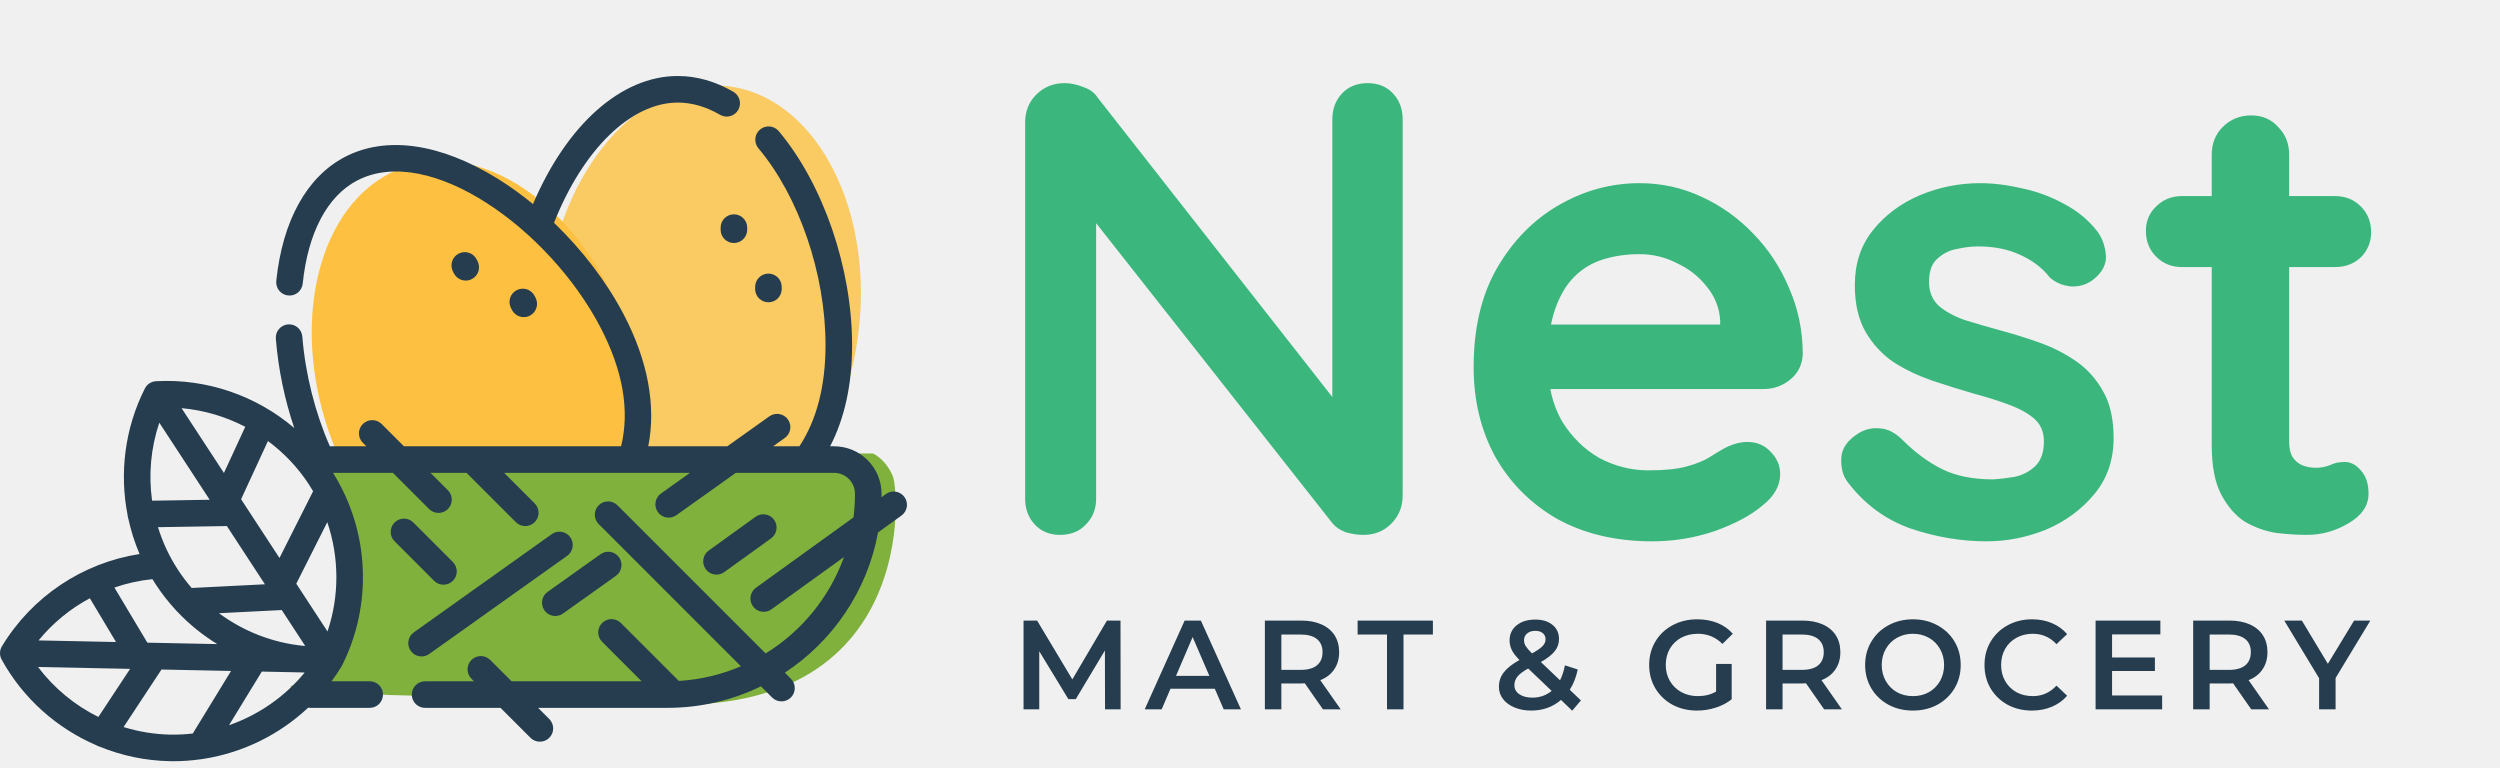
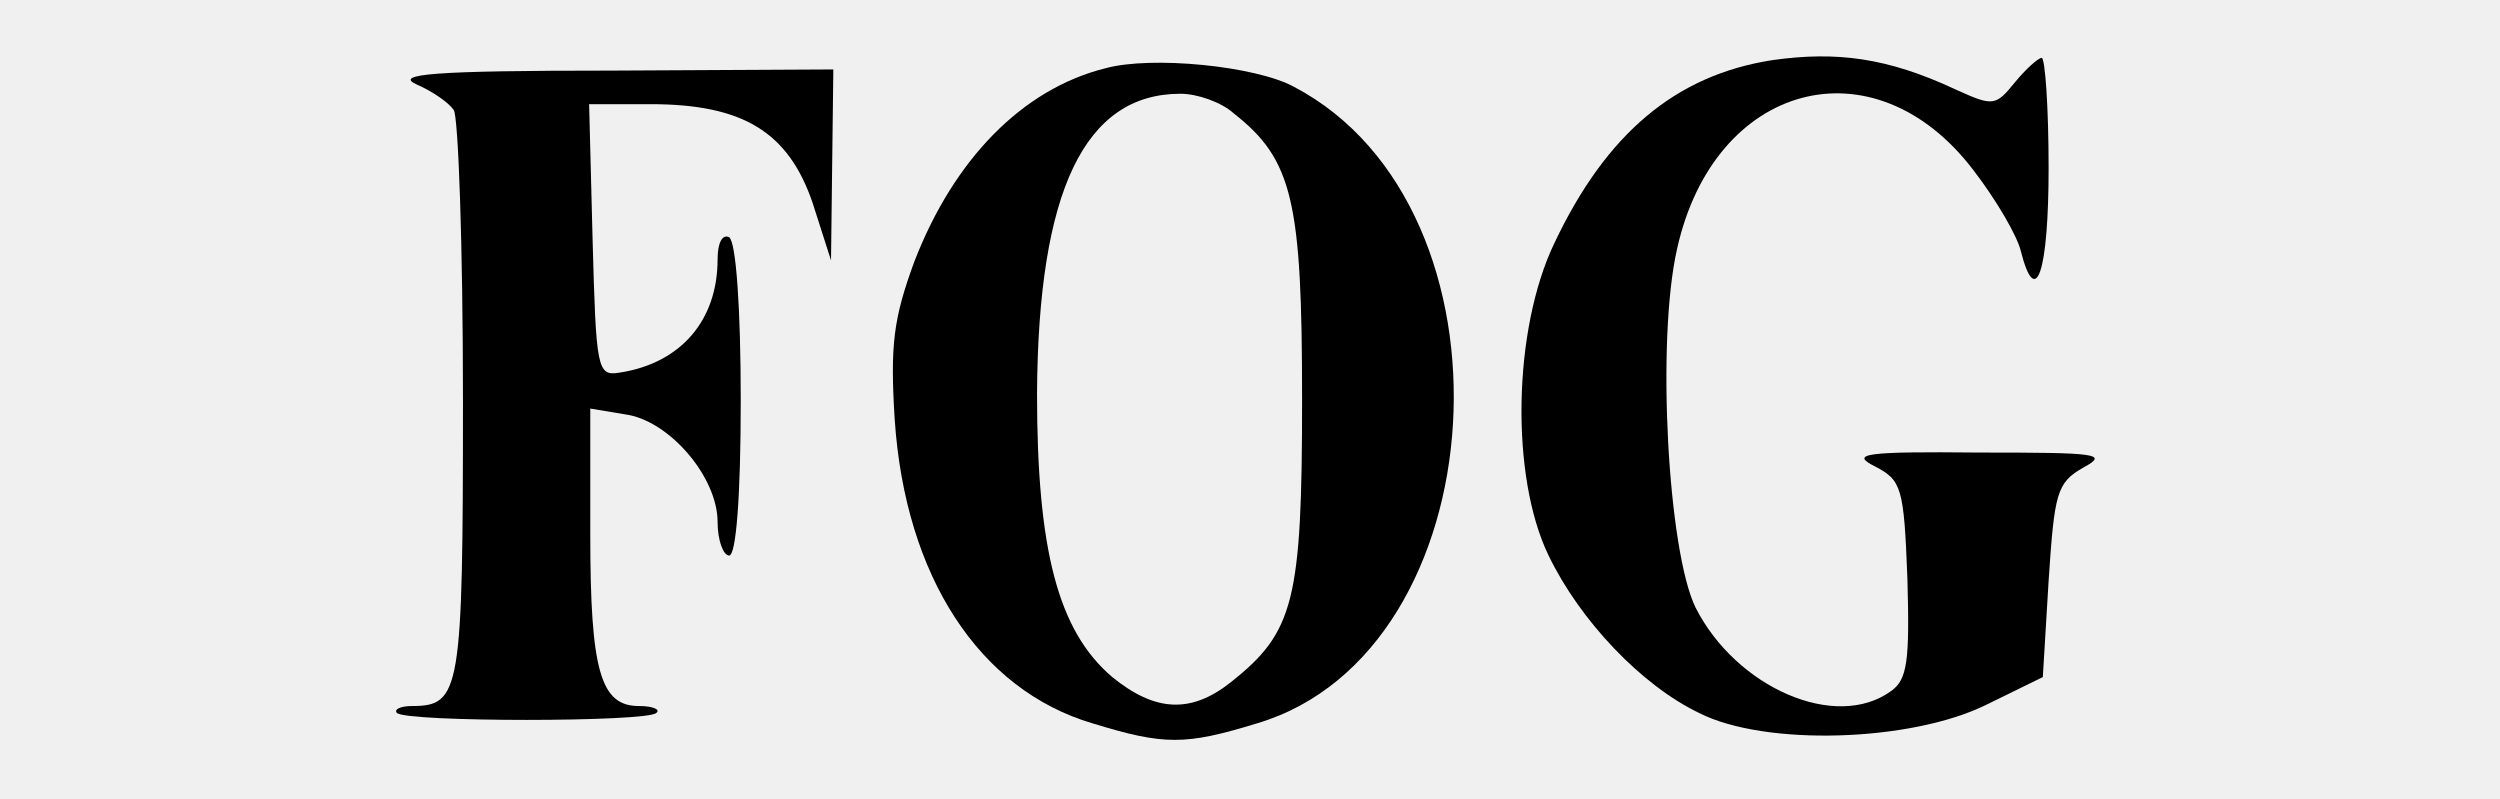
- <svg xmlns="http://www.w3.org/2000/svg" width="215" height="66" viewBox="0 0 215 66" fill="none">
-   <g clip-path="url(#clip0)">
-     <ellipse opacity="0.8" cx="60.443" cy="26.667" rx="13.519" ry="19.377" transform="rotate(5.91321 60.4431 26.6666)" fill="#FDC040" />
-     <ellipse cx="41.055" cy="32.706" rx="13.519" ry="19.377" transform="rotate(-18.8509 41.0546 32.7057)" fill="#FDC040" />
-     <path d="M27 39H75.071C75.455 39.167 76.337 39.8 76.797 41C77.373 42.5 79 64.5 51.5 60C29.862 60 24.813 59.333 25.005 59C29 58 29.5 54 30 51C30.5 48 27 39 27 39Z" fill="#81B13D" />
-     <path d="M63.117 18.432C62.486 18.432 61.974 18.944 61.974 19.575V19.757C61.974 20.389 62.486 20.9 63.117 20.9C63.748 20.9 64.26 20.389 64.26 19.757V19.575C64.26 18.944 63.748 18.432 63.117 18.432Z" fill="#253D4E" />
-     <path d="M66.085 23.53C65.454 23.53 64.942 24.041 64.942 24.672V24.855C64.942 25.486 65.454 25.997 66.085 25.997C66.716 25.997 67.227 25.486 67.227 24.855V24.672C67.227 24.041 66.716 23.53 66.085 23.53Z" fill="#253D4E" />
-     <path d="M41.067 22.457L40.982 22.295C40.69 21.735 40 21.518 39.441 21.811C38.881 22.103 38.665 22.793 38.957 23.352L39.041 23.514C39.245 23.905 39.643 24.128 40.055 24.128C40.233 24.128 40.414 24.087 40.583 23.998C41.142 23.706 41.359 23.016 41.067 22.457Z" fill="#253D4E" />
-     <path d="M46.057 25.602L45.972 25.44C45.68 24.88 44.99 24.663 44.431 24.956C43.871 25.248 43.655 25.938 43.947 26.497L44.031 26.659C44.235 27.05 44.633 27.273 45.045 27.273C45.223 27.273 45.404 27.232 45.573 27.143C46.132 26.851 46.349 26.161 46.057 25.602Z" fill="#253D4E" />
-     <path d="M38.947 48.334L35.549 44.935C35.103 44.489 34.379 44.489 33.933 44.935C33.487 45.381 33.487 46.105 33.933 46.551L37.331 49.95C37.555 50.173 37.847 50.284 38.139 50.284C38.432 50.284 38.724 50.173 38.947 49.95C39.394 49.503 39.394 48.78 38.947 48.334Z" fill="#253D4E" />
-     <path d="M49.045 46.205C48.68 45.691 47.966 45.57 47.452 45.936L35.591 54.381C35.077 54.746 34.957 55.46 35.323 55.974C35.546 56.287 35.898 56.454 36.255 56.454C36.484 56.454 36.715 56.385 36.916 56.242L48.777 47.798C49.291 47.432 49.411 46.719 49.045 46.205Z" fill="#253D4E" />
-     <path d="M53.239 47.928C52.873 47.414 52.16 47.294 51.645 47.66L47.092 50.901C46.578 51.267 46.458 51.981 46.824 52.495C47.047 52.808 47.399 52.975 47.756 52.975C47.985 52.975 48.217 52.906 48.418 52.763L52.97 49.521C53.484 49.156 53.604 48.442 53.239 47.928Z" fill="#253D4E" />
-     <path d="M77.784 42.744C77.415 42.232 76.701 42.116 76.189 42.485L75.808 42.76C75.81 42.662 75.812 42.564 75.812 42.466C75.812 41.376 75.388 40.35 74.616 39.575C73.844 38.805 72.818 38.381 71.728 38.381H71.39C72.644 35.958 73.28 33.041 73.28 29.673C73.28 23.068 70.805 15.848 66.973 11.28C66.567 10.797 65.847 10.734 65.363 11.139C64.88 11.545 64.817 12.266 65.222 12.749C68.729 16.93 70.995 23.573 70.995 29.673C70.995 33.188 70.24 36.114 68.749 38.381H66.487L67.492 37.666C68.007 37.3 68.126 36.586 67.76 36.072C67.395 35.558 66.682 35.438 66.167 35.804L62.547 38.381H55.751C56.436 34.912 55.722 31.036 53.653 27.071C52.171 24.234 50.067 21.488 47.646 19.162C50.139 12.856 54.265 8.822 58.286 8.822C59.5 8.822 60.724 9.175 61.922 9.872C62.468 10.189 63.167 10.004 63.484 9.458C63.801 8.913 63.616 8.213 63.071 7.896C61.519 6.994 59.909 6.536 58.286 6.536C53.422 6.536 48.745 10.716 45.837 17.552C44.846 16.737 43.82 15.995 42.774 15.35C37.852 12.31 33.191 11.654 29.65 13.502C26.385 15.209 24.293 18.993 23.76 24.158C23.695 24.786 24.151 25.347 24.779 25.412C25.408 25.478 25.968 25.02 26.033 24.393C26.484 20.016 28.145 16.867 30.708 15.528C36.949 12.27 47.255 19.757 51.627 28.129C53.571 31.853 54.169 35.297 53.413 38.381H40.602C40.599 38.381 40.596 38.381 40.593 38.381H34.738L32.82 36.464C32.374 36.018 31.65 36.018 31.204 36.464C30.758 36.91 30.758 37.633 31.204 38.08L31.506 38.381H28.369C27.096 35.489 26.259 32.167 26 28.945C25.95 28.316 25.399 27.846 24.77 27.898C24.141 27.948 23.672 28.499 23.722 29.128C23.933 31.747 24.474 34.352 25.308 36.811C22.051 34.036 17.798 32.545 13.418 32.783C13.01 32.805 12.645 33.044 12.46 33.408C10.742 36.811 10.259 40.651 10.972 44.288C10.978 44.398 11 44.504 11.036 44.603C11.26 45.641 11.583 46.66 12.002 47.646C7.111 48.405 2.769 51.287 0.165 55.581C-0.046 55.931 -0.055 56.367 0.142 56.725C1.983 60.066 4.885 62.633 8.294 64.096C8.385 64.149 8.48 64.19 8.578 64.216C10.461 64.983 12.491 65.417 14.579 65.46C14.693 65.463 14.807 65.464 14.921 65.464C15.733 65.464 16.539 65.402 17.332 65.287C17.407 65.282 17.481 65.273 17.553 65.254C20.911 64.72 24.033 63.178 26.498 60.861C26.554 60.869 26.611 60.875 26.669 60.875H31.796C32.427 60.875 32.938 60.364 32.938 59.732C32.938 59.101 32.427 58.59 31.796 58.59H28.515C28.815 58.183 29.099 57.763 29.364 57.326C29.372 57.313 29.378 57.299 29.386 57.285C29.393 57.273 29.401 57.262 29.407 57.249C32.069 51.977 31.767 45.653 28.64 40.666H33.791L36.902 43.777C37.125 44 37.417 44.111 37.71 44.111C38.002 44.111 38.294 44 38.518 43.777C38.964 43.331 38.964 42.607 38.518 42.161L37.023 40.666H40.124L44.366 44.908C44.589 45.131 44.882 45.243 45.174 45.243C45.466 45.243 45.759 45.131 45.982 44.908C46.428 44.462 46.428 43.738 45.982 43.292L43.356 40.666H54.271C54.272 40.666 54.273 40.667 54.275 40.667C54.276 40.667 54.277 40.666 54.278 40.666H59.338L56.843 42.442C56.329 42.808 56.209 43.522 56.575 44.036C56.798 44.349 57.15 44.516 57.507 44.516C57.736 44.516 57.968 44.447 58.169 44.304L63.278 40.666H69.345C69.345 40.666 69.346 40.666 69.347 40.666C69.348 40.666 69.348 40.666 69.349 40.666H71.729C72.209 40.666 72.662 40.853 73.001 41.191C73.341 41.532 73.528 41.985 73.528 42.465C73.528 43.153 73.484 43.831 73.4 44.496L65.011 50.546C64.499 50.915 64.383 51.629 64.752 52.141C64.976 52.451 65.325 52.615 65.68 52.615C65.912 52.615 66.145 52.545 66.347 52.4L72.584 47.903C71.338 51.37 68.936 54.29 65.845 56.197L53.103 43.455C52.657 43.009 51.934 43.009 51.487 43.455C51.041 43.902 51.041 44.625 51.487 45.071L63.717 57.301C62.061 58.009 60.264 58.446 58.38 58.559L53.398 53.578C52.952 53.132 52.229 53.132 51.783 53.578C51.336 54.024 51.336 54.748 51.783 55.194L55.178 58.589H43.993L42.159 56.756C41.713 56.31 40.99 56.31 40.544 56.756C40.097 57.203 40.097 57.926 40.544 58.372L40.761 58.589H36.556C35.925 58.589 35.414 59.101 35.414 59.732C35.414 60.363 35.925 60.875 36.556 60.875H43.045L45.622 63.452C45.845 63.675 46.138 63.786 46.43 63.786C46.722 63.786 47.015 63.675 47.238 63.452C47.684 63.005 47.684 62.282 47.238 61.836L46.277 60.875H57.401C60.282 60.875 63.01 60.209 65.44 59.025L66.4 59.984C66.623 60.208 66.916 60.319 67.208 60.319C67.5 60.319 67.793 60.208 68.016 59.984C68.462 59.538 68.462 58.815 68.016 58.368L67.499 57.851C71.618 55.139 74.589 50.82 75.511 45.792L77.526 44.339C78.037 43.97 78.153 43.256 77.784 42.744ZM26.56 41.651C26.688 41.847 26.809 42.047 26.927 42.248L24.035 47.986L20.733 42.933L23.044 37.928C24.409 38.939 25.606 40.192 26.56 41.651ZM22.784 50.249L16.485 50.566C16.06 50.076 15.665 49.556 15.306 49.006C14.554 47.856 13.981 46.62 13.586 45.337L19.511 45.241L22.784 50.249ZM21.091 36.706L19.258 40.676L15.614 35.101C17.541 35.272 19.401 35.825 21.091 36.706ZM13.7 36.35L18.033 42.979L13.079 43.06C12.765 40.823 12.969 38.522 13.7 36.35ZM13.11 49.807C13.202 49.958 13.296 50.108 13.393 50.256C13.9 51.033 14.468 51.758 15.086 52.43C15.131 52.489 15.182 52.543 15.237 52.592C16.263 53.679 17.424 54.619 18.684 55.392L12.673 55.269L9.839 50.528C10.888 50.166 11.985 49.922 13.11 49.807ZM7.727 51.449L9.977 55.213L3.316 55.076C4.543 53.577 6.045 52.348 7.727 51.449ZM8.46 61.66C6.436 60.656 4.651 59.19 3.27 57.361L11.188 57.523L8.46 61.66ZM16.579 63.082C15.935 63.156 15.283 63.189 14.625 63.176C13.252 63.147 11.908 62.923 10.627 62.525L13.889 57.579L19.87 57.702L16.579 63.082ZM19.694 62.368L22.516 57.756L25.985 57.828C26.056 57.834 26.127 57.839 26.199 57.845C24.48 59.932 22.218 61.491 19.694 62.368ZM26.118 55.545C23.467 55.285 20.947 54.302 18.83 52.736L24.231 52.464L26.246 55.548L26.118 55.545ZM28.166 54.307L25.48 50.197L28.146 44.907C29.177 47.936 29.195 51.25 28.166 54.307Z" fill="#253D4E" />
-     <path d="M66.571 44.703C66.202 44.191 65.488 44.075 64.976 44.444L60.95 47.347C60.438 47.717 60.322 48.431 60.691 48.943C60.915 49.252 61.264 49.417 61.619 49.417C61.851 49.417 62.084 49.347 62.286 49.201L66.313 46.298C66.825 45.929 66.94 45.215 66.571 44.703Z" fill="#253D4E" />
+ <svg xmlns="http://www.w3.org/2000/svg" version="1.0" width="216pt" height="69pt" viewBox="0 0 216 69" preserveAspectRatio="xMidYMid meet">
+   <g transform="translate(0,69) scale(0.1,-0.1)" fill="#000000" stroke="none">
+     <path d="M1531 638 c-83 -13 -143 -63 -188 -158 -36 -75 -38 -202 -5 -270 27 -56 80 -112 130 -136 57 -29 183 -25 248 7 l49 24 5 83 c5 76 7 85 30 98 22 12 13 13 -90 13 -99 1 -112 -1 -90 -12 23 -12 25 -18 28 -97 2 -71 0 -87 -14 -97 -48 -35 -134 3 -169 72 -24 49 -34 231 -16 310 32 144 170 181 256 68 20 -26 38 -57 41 -70 13 -51 24 -18 24 72 0 52 -3 95 -6 95 -3 0 -14 -10 -23 -21 -17 -21 -19 -21 -52 -6 -58 27 -102 33 -158 25z" />
+     <path d="M955 631 c-72 -18 -131 -79 -165 -167 -18 -49 -21 -72 -17 -136 9 -136 73 -234 171 -263 62 -19 80 -19 142 0 209 62 232 445 32 550 -33 18 -123 27 -163 16z m111 -39 c51 -40 59 -76 59 -247 0 -174 -7 -201 -61 -244 -35 -28 -66 -26 -103 4 -47 40 -65 110 -65 245 1 175 41 259 124 259 14 0 35 -7 46 -17z" />
+     <path d="M360 617 c14 -6 28 -16 32 -22 4 -5 8 -118 8 -251 0 -251 -2 -264 -44 -264 -10 0 -16 -3 -13 -6 8 -8 216 -8 224 0 4 3 -3 6 -15 6 -33 0 -42 30 -42 148 l0 109 30 -5 c38 -5 80 -54 80 -93 0 -16 5 -29 10 -29 6 0 10 51 10 134 0 79 -4 137 -10 141 -6 3 -10 -5 -10 -19 0 -53 -32 -90 -85 -98 -19 -3 -20 3 -23 115 l-3 117 53 0 c80 0 119 -24 140 -85 l16 -50 1 83 1 82 -192 -1 c-154 0 -188 -3 -168 -12z" />
  </g>
-   <path d="M95.033 61L95.022 55.942L92.515 60.128H91.883L89.376 56.008V61H88.025V53.37H89.191L92.221 58.428L95.197 53.37H96.363L96.374 61H95.033ZM104.474 59.234H100.659L99.906 61H98.446L101.879 53.37H103.275L106.719 61H105.237L104.474 59.234ZM104.005 58.122L102.566 54.787L101.138 58.122H104.005ZM113.772 61L112.213 58.766C112.147 58.773 112.049 58.776 111.919 58.776H110.196V61H108.779V53.37H111.919C112.58 53.37 113.154 53.479 113.641 53.697C114.135 53.915 114.513 54.227 114.774 54.634C115.036 55.041 115.167 55.525 115.167 56.084C115.167 56.658 115.025 57.152 114.742 57.566C114.465 57.981 114.066 58.289 113.543 58.493L115.298 61H113.772ZM113.739 56.084C113.739 55.597 113.579 55.223 113.259 54.961C112.939 54.7 112.471 54.569 111.853 54.569H110.196V57.61H111.853C112.471 57.61 112.939 57.479 113.259 57.218C113.579 56.949 113.739 56.571 113.739 56.084ZM119.283 54.569H116.755V53.37H123.229V54.569H120.7V61H119.283V54.569ZM135.208 61.12L134.248 60.193C133.536 60.804 132.682 61.109 131.687 61.109C131.156 61.109 130.68 61.022 130.259 60.847C129.837 60.673 129.507 60.433 129.267 60.128C129.027 59.816 128.907 59.463 128.907 59.071C128.907 58.598 129.045 58.184 129.322 57.828C129.598 57.465 130.048 57.109 130.673 56.76C130.368 56.455 130.15 56.171 130.019 55.91C129.888 55.641 129.823 55.365 129.823 55.081C129.823 54.544 130.023 54.111 130.422 53.784C130.829 53.45 131.367 53.283 132.036 53.283C132.653 53.283 133.147 53.435 133.518 53.741C133.889 54.038 134.074 54.446 134.074 54.961C134.074 55.354 133.95 55.703 133.703 56.008C133.464 56.313 133.068 56.622 132.515 56.934L134.161 58.504C134.343 58.148 134.485 57.719 134.586 57.218L135.687 57.577C135.542 58.253 135.313 58.834 135 59.321L135.96 60.237L135.208 61.12ZM132.036 54.253C131.738 54.253 131.502 54.329 131.327 54.482C131.153 54.627 131.066 54.82 131.066 55.059C131.066 55.234 131.113 55.401 131.207 55.561C131.302 55.714 131.483 55.924 131.752 56.193C132.188 55.953 132.49 55.746 132.657 55.572C132.831 55.39 132.919 55.194 132.919 54.983C132.919 54.758 132.839 54.58 132.679 54.449C132.526 54.318 132.312 54.253 132.036 54.253ZM131.785 59.997C132.417 59.997 132.969 59.805 133.442 59.419L131.425 57.49C130.989 57.73 130.68 57.962 130.499 58.188C130.324 58.406 130.237 58.653 130.237 58.929C130.237 59.249 130.379 59.507 130.662 59.703C130.946 59.899 131.32 59.997 131.785 59.997ZM147.584 57.098H148.924V60.139C148.532 60.451 148.074 60.691 147.551 60.858C147.028 61.025 146.49 61.109 145.938 61.109C145.16 61.109 144.459 60.942 143.834 60.608C143.209 60.266 142.719 59.797 142.363 59.202C142.006 58.606 141.828 57.934 141.828 57.185C141.828 56.437 142.006 55.764 142.363 55.169C142.719 54.573 143.209 54.108 143.834 53.773C144.466 53.432 145.175 53.261 145.96 53.261C146.599 53.261 147.18 53.366 147.704 53.577C148.227 53.788 148.666 54.097 149.022 54.504L148.129 55.376C147.547 54.794 146.846 54.504 146.025 54.504C145.487 54.504 145.008 54.616 144.586 54.842C144.172 55.067 143.845 55.383 143.605 55.79C143.373 56.197 143.256 56.662 143.256 57.185C143.256 57.694 143.373 58.151 143.605 58.558C143.845 58.965 144.172 59.285 144.586 59.518C145.008 59.75 145.484 59.866 146.014 59.866C146.61 59.866 147.133 59.736 147.584 59.474V57.098ZM156.875 61L155.317 58.766C155.251 58.773 155.153 58.776 155.022 58.776H153.3V61H151.883V53.37H155.022C155.684 53.37 156.258 53.479 156.745 53.697C157.239 53.915 157.617 54.227 157.878 54.634C158.14 55.041 158.271 55.525 158.271 56.084C158.271 56.658 158.129 57.152 157.846 57.566C157.569 57.981 157.17 58.289 156.647 58.493L158.401 61H156.875ZM156.843 56.084C156.843 55.597 156.683 55.223 156.363 54.961C156.043 54.7 155.575 54.569 154.957 54.569H153.3V57.61H154.957C155.575 57.61 156.043 57.479 156.363 57.218C156.683 56.949 156.843 56.571 156.843 56.084ZM164.51 61.109C163.733 61.109 163.032 60.942 162.407 60.608C161.782 60.266 161.291 59.797 160.935 59.202C160.579 58.598 160.401 57.926 160.401 57.185C160.401 56.444 160.579 55.775 160.935 55.179C161.291 54.576 161.782 54.108 162.407 53.773C163.032 53.432 163.733 53.261 164.51 53.261C165.288 53.261 165.989 53.432 166.614 53.773C167.239 54.108 167.729 54.573 168.086 55.169C168.442 55.764 168.62 56.437 168.62 57.185C168.62 57.934 168.442 58.606 168.086 59.202C167.729 59.797 167.239 60.266 166.614 60.608C165.989 60.942 165.288 61.109 164.51 61.109ZM164.51 59.866C165.019 59.866 165.477 59.754 165.884 59.529C166.291 59.296 166.61 58.976 166.843 58.569C167.075 58.155 167.192 57.694 167.192 57.185C167.192 56.676 167.075 56.218 166.843 55.812C166.61 55.397 166.291 55.078 165.884 54.852C165.477 54.62 165.019 54.504 164.51 54.504C164.002 54.504 163.544 54.62 163.137 54.852C162.73 55.078 162.41 55.397 162.178 55.812C161.945 56.218 161.829 56.676 161.829 57.185C161.829 57.694 161.945 58.155 162.178 58.569C162.41 58.976 162.73 59.296 163.137 59.529C163.544 59.754 164.002 59.866 164.51 59.866ZM174.743 61.109C173.973 61.109 173.275 60.942 172.65 60.608C172.033 60.266 171.546 59.797 171.19 59.202C170.841 58.606 170.667 57.934 170.667 57.185C170.667 56.437 170.845 55.764 171.201 55.169C171.557 54.573 172.044 54.108 172.661 53.773C173.286 53.432 173.984 53.261 174.754 53.261C175.379 53.261 175.949 53.37 176.465 53.588C176.981 53.806 177.417 54.122 177.773 54.536L176.858 55.397C176.306 54.801 175.626 54.504 174.82 54.504C174.296 54.504 173.828 54.62 173.413 54.852C172.999 55.078 172.676 55.394 172.443 55.801C172.211 56.208 172.095 56.669 172.095 57.185C172.095 57.701 172.211 58.162 172.443 58.569C172.676 58.976 172.999 59.296 173.413 59.529C173.828 59.754 174.296 59.866 174.82 59.866C175.626 59.866 176.306 59.565 176.858 58.962L177.773 59.834C177.417 60.248 176.978 60.564 176.455 60.782C175.939 61 175.368 61.109 174.743 61.109ZM185.944 59.812V61H180.221V53.37H185.791V54.558H181.638V56.542H185.322V57.708H181.638V59.812H185.944ZM193.605 61L192.047 58.766C191.981 58.773 191.883 58.776 191.752 58.776H190.03V61H188.613V53.37H191.752C192.414 53.37 192.988 53.479 193.475 53.697C193.969 53.915 194.347 54.227 194.608 54.634C194.87 55.041 195.001 55.525 195.001 56.084C195.001 56.658 194.859 57.152 194.576 57.566C194.299 57.981 193.9 58.289 193.377 58.493L195.131 61H193.605ZM193.573 56.084C193.573 55.597 193.413 55.223 193.093 54.961C192.773 54.7 192.305 54.569 191.687 54.569H190.03V57.61H191.687C192.305 57.61 192.773 57.479 193.093 57.218C193.413 56.949 193.573 56.571 193.573 56.084ZM200.861 58.308V61H199.444V58.33L196.447 53.37H197.962L200.196 57.087L202.453 53.37H203.848L200.861 58.308Z" fill="#253D4E" />
-   <path d="M117.633 7.15C118.521 7.15 119.243 7.446 119.798 8.038C120.353 8.63 120.63 9.37 120.63 10.258V42.614C120.63 43.577 120.297 44.391 119.631 45.056C119.002 45.685 118.207 46 117.245 46C116.764 46 116.264 45.926 115.746 45.778C115.265 45.593 114.895 45.352 114.636 45.056L92.825 17.362L94.267 16.474V42.892C94.267 43.78 93.972 44.52 93.379 45.112C92.825 45.704 92.085 46 91.159 46C90.272 46 89.55 45.704 88.995 45.112C88.44 44.52 88.162 43.78 88.162 42.892V10.536C88.162 9.573 88.477 8.778 89.106 8.149C89.772 7.483 90.586 7.15 91.548 7.15C92.066 7.15 92.603 7.261 93.157 7.483C93.713 7.668 94.12 7.964 94.379 8.371L115.524 35.344L114.58 36.01V10.258C114.58 9.37 114.858 8.63 115.413 8.038C115.968 7.446 116.708 7.15 117.633 7.15ZM142.106 46.555C138.961 46.555 136.223 45.907 133.892 44.612C131.598 43.281 129.822 41.486 128.564 39.229C127.343 36.972 126.732 34.419 126.732 31.57C126.732 28.24 127.398 25.41 128.73 23.078C130.099 20.71 131.875 18.898 134.058 17.64C136.241 16.381 138.554 15.752 140.996 15.752C142.883 15.752 144.659 16.141 146.324 16.918C148.026 17.695 149.524 18.768 150.819 20.137C152.114 21.469 153.132 23.023 153.872 24.799C154.649 26.575 155.037 28.462 155.037 30.46C155 31.348 154.649 32.069 153.983 32.624C153.317 33.179 152.54 33.457 151.652 33.457H130.451L128.786 27.907H149.154L147.933 29.017V27.518C147.859 26.445 147.471 25.483 146.768 24.633C146.102 23.782 145.251 23.116 144.215 22.634C143.216 22.116 142.143 21.858 140.996 21.858C139.886 21.858 138.85 22.006 137.888 22.302C136.926 22.598 136.093 23.097 135.39 23.8C134.687 24.503 134.132 25.447 133.725 26.631C133.318 27.814 133.115 29.313 133.115 31.126C133.115 33.124 133.522 34.826 134.336 36.232C135.187 37.601 136.26 38.656 137.555 39.395C138.887 40.099 140.293 40.45 141.773 40.45C143.142 40.45 144.233 40.339 145.047 40.117C145.861 39.895 146.509 39.636 146.99 39.34C147.508 39.007 147.97 38.73 148.377 38.508C149.043 38.175 149.672 38.008 150.264 38.008C151.078 38.008 151.744 38.285 152.262 38.84C152.817 39.395 153.095 40.043 153.095 40.783C153.095 41.782 152.577 42.688 151.541 43.502C150.579 44.316 149.228 45.038 147.489 45.667C145.75 46.259 143.956 46.555 142.106 46.555ZM158.849 41.394C158.479 40.876 158.312 40.209 158.349 39.395C158.386 38.581 158.867 37.879 159.792 37.286C160.384 36.916 161.013 36.769 161.679 36.843C162.345 36.88 162.993 37.212 163.622 37.842C164.695 38.914 165.823 39.747 167.007 40.339C168.191 40.931 169.671 41.227 171.447 41.227C172.002 41.19 172.613 41.116 173.279 41.005C173.945 40.857 174.518 40.561 174.999 40.117C175.517 39.636 175.776 38.914 175.776 37.953C175.776 37.139 175.499 36.491 174.944 36.01C174.389 35.529 173.649 35.122 172.724 34.789C171.836 34.456 170.837 34.142 169.727 33.846C168.58 33.513 167.396 33.142 166.175 32.736C164.991 32.328 163.899 31.811 162.9 31.181C161.901 30.515 161.087 29.646 160.458 28.573C159.829 27.5 159.515 26.149 159.515 24.521C159.515 22.672 160.033 21.099 161.069 19.804C162.105 18.509 163.437 17.51 165.065 16.807C166.73 16.104 168.469 15.752 170.282 15.752C171.429 15.752 172.631 15.9 173.889 16.197C175.147 16.456 176.35 16.899 177.497 17.529C178.644 18.12 179.606 18.916 180.383 19.915C180.79 20.47 181.03 21.136 181.104 21.913C181.178 22.69 180.827 23.393 180.05 24.022C179.495 24.466 178.847 24.669 178.107 24.633C177.367 24.558 176.757 24.299 176.276 23.855C175.647 23.041 174.796 22.394 173.723 21.913C172.687 21.432 171.484 21.192 170.115 21.192C169.56 21.192 168.95 21.265 168.284 21.413C167.655 21.524 167.1 21.802 166.619 22.246C166.138 22.653 165.897 23.319 165.897 24.244C165.897 25.095 166.175 25.779 166.73 26.297C167.285 26.779 168.025 27.186 168.95 27.518C169.912 27.814 170.929 28.11 172.002 28.407C173.112 28.703 174.241 29.054 175.388 29.461C176.535 29.868 177.589 30.404 178.551 31.07C179.513 31.736 180.29 32.606 180.882 33.679C181.474 34.715 181.77 36.047 181.77 37.675C181.77 39.562 181.215 41.172 180.105 42.504C178.995 43.836 177.608 44.853 175.943 45.556C174.278 46.222 172.576 46.555 170.837 46.555C168.654 46.555 166.471 46.185 164.288 45.445C162.105 44.668 160.292 43.318 158.849 41.394ZM187.655 16.863H200.808C201.696 16.863 202.436 17.159 203.028 17.75C203.62 18.343 203.916 19.082 203.916 19.971C203.916 20.822 203.62 21.543 203.028 22.135C202.436 22.69 201.696 22.968 200.808 22.968H187.655C186.767 22.968 186.027 22.672 185.435 22.079C184.843 21.488 184.547 20.747 184.547 19.86C184.547 19.009 184.843 18.305 185.435 17.75C186.027 17.159 186.767 16.863 187.655 16.863ZM193.593 9.925C194.555 9.925 195.332 10.258 195.924 10.924C196.553 11.553 196.868 12.348 196.868 13.31V38.008C196.868 38.526 196.96 38.952 197.145 39.285C197.367 39.617 197.645 39.858 197.978 40.006C198.348 40.154 198.736 40.228 199.143 40.228C199.587 40.228 199.994 40.154 200.364 40.006C200.734 39.821 201.16 39.728 201.641 39.728C202.159 39.728 202.621 39.969 203.028 40.45C203.472 40.931 203.694 41.597 203.694 42.448C203.694 43.484 203.121 44.335 201.974 45.001C200.864 45.667 199.661 46 198.366 46C197.589 46 196.72 45.944 195.758 45.834C194.833 45.685 193.945 45.371 193.094 44.89C192.28 44.372 191.595 43.595 191.04 42.559C190.485 41.523 190.208 40.099 190.208 38.285V13.31C190.208 12.348 190.522 11.553 191.151 10.924C191.817 10.258 192.631 9.925 193.593 9.925Z" fill="#3BB77E" />
-   <defs>
-     <clipPath id="clip0">
-       <rect width="78" height="60" fill="white" transform="translate(0 6)" />
-     </clipPath>
-   </defs>
</svg>
